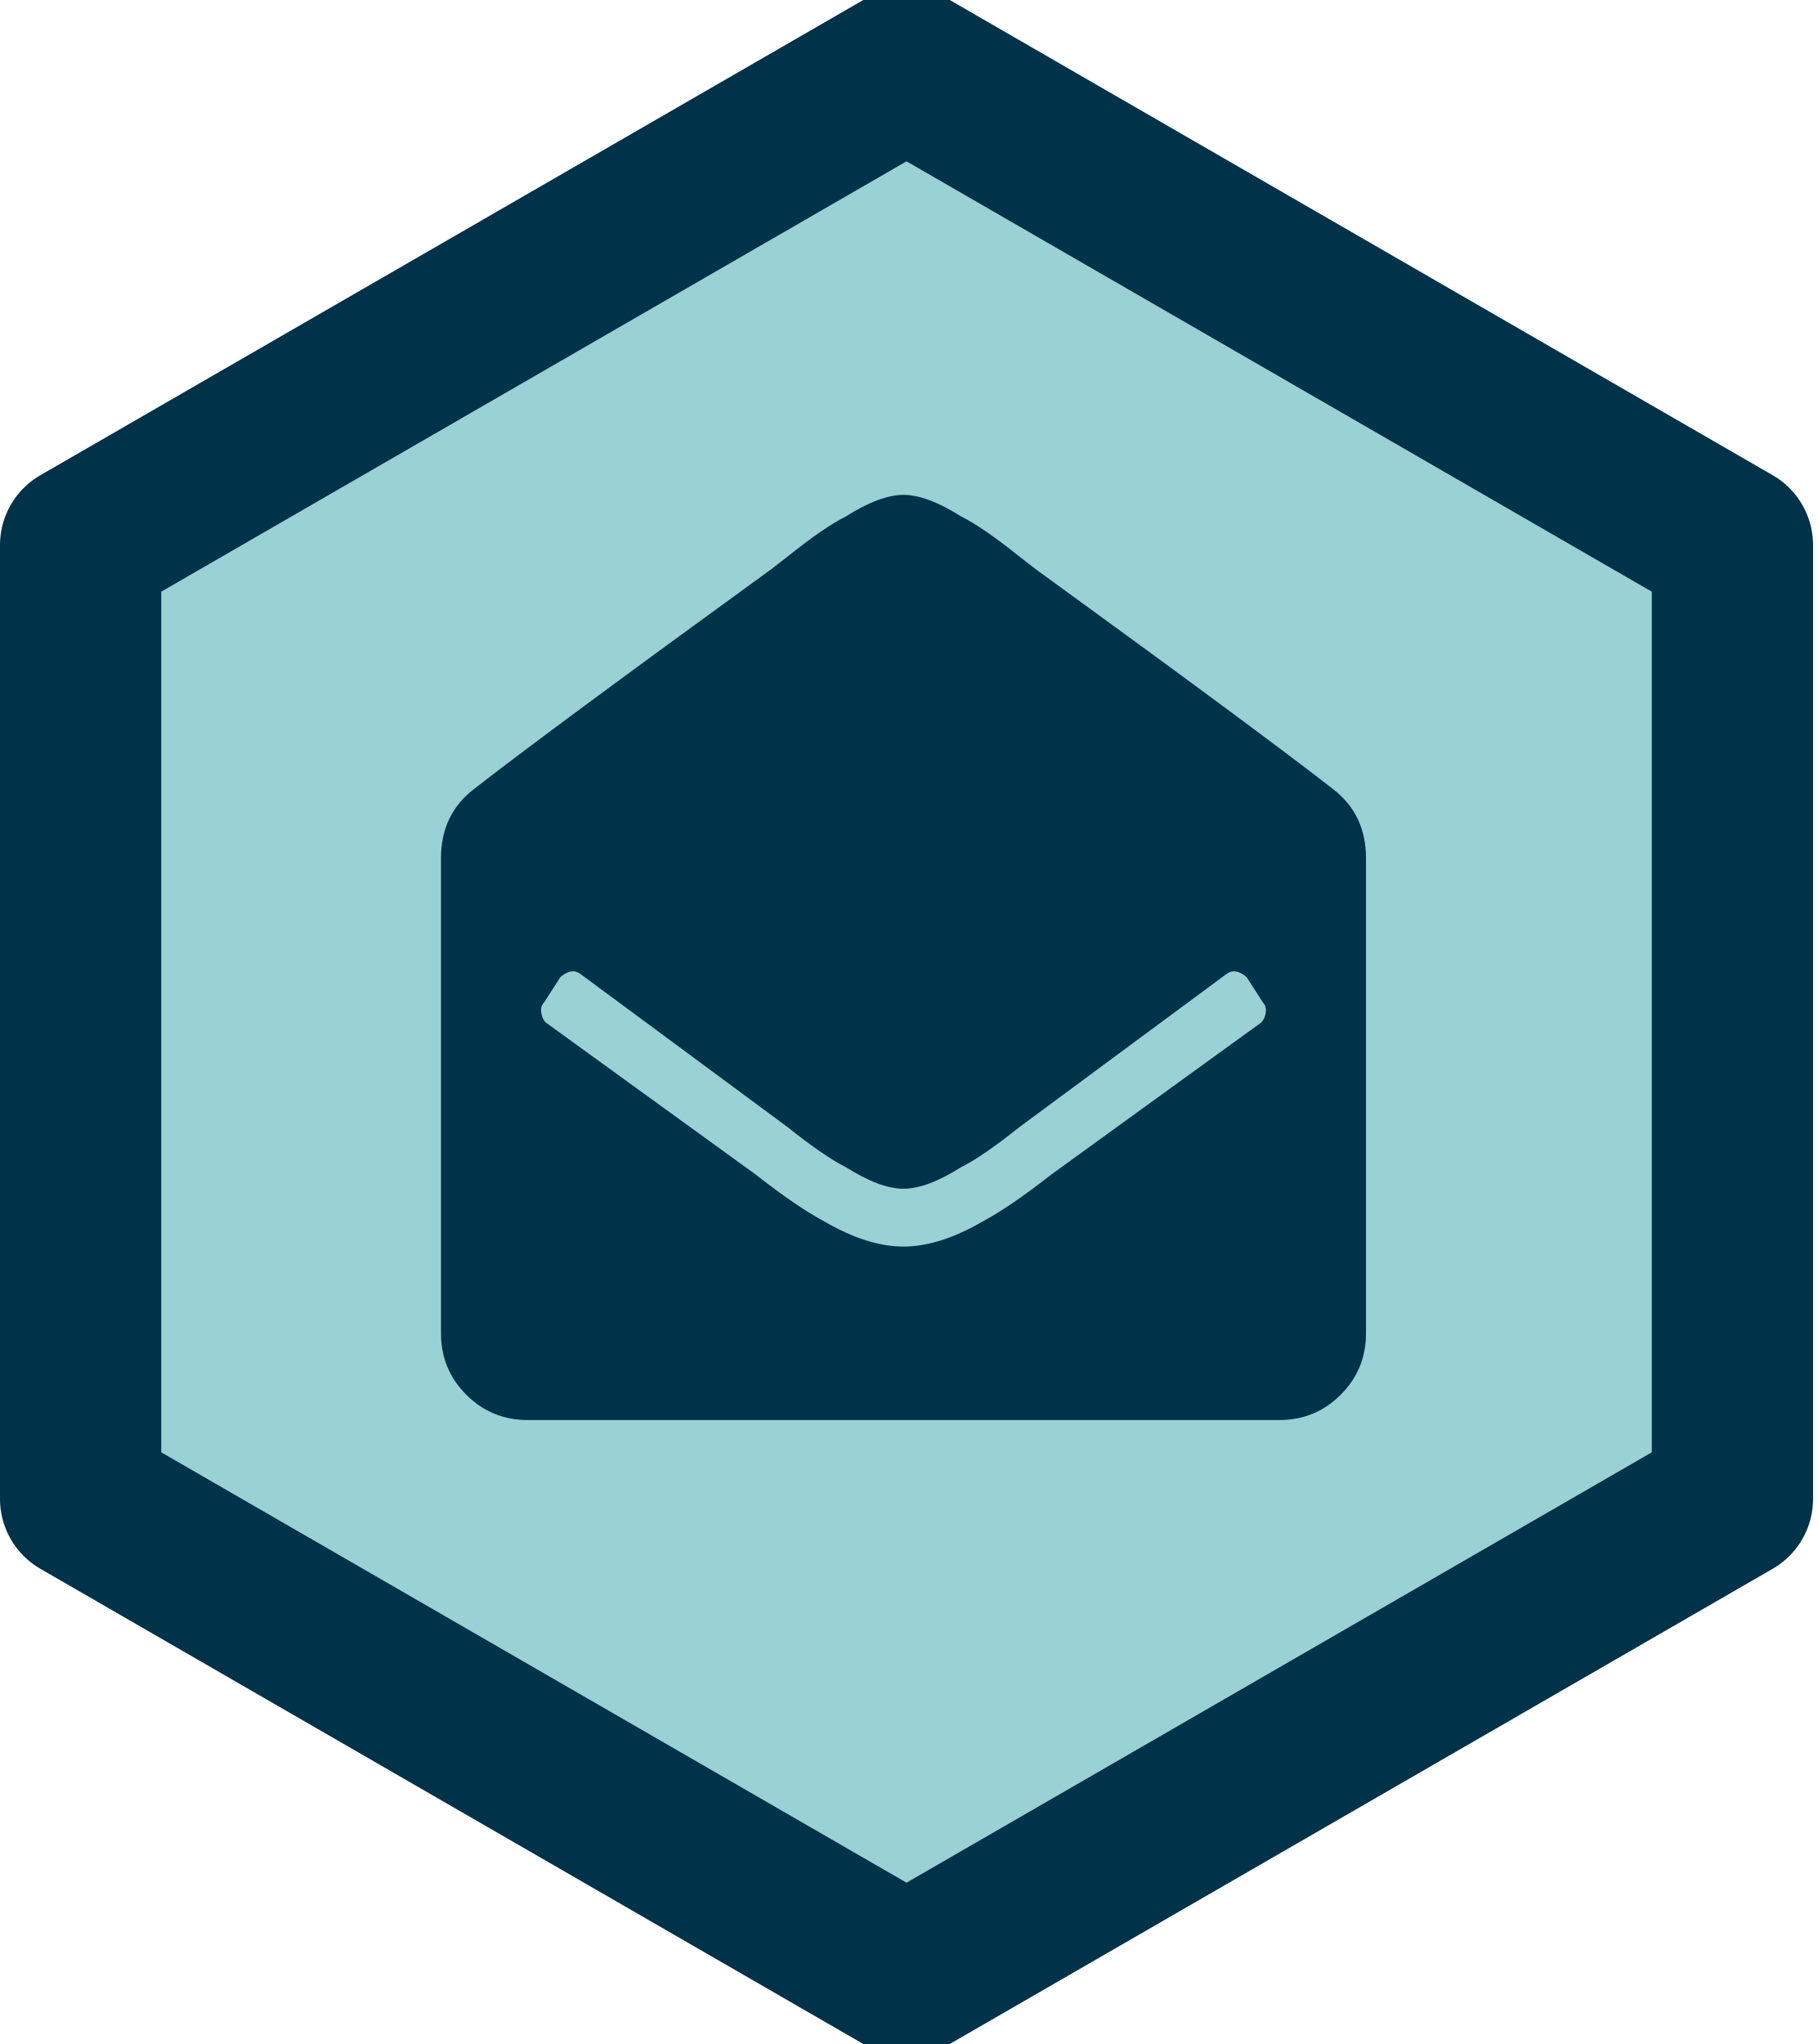
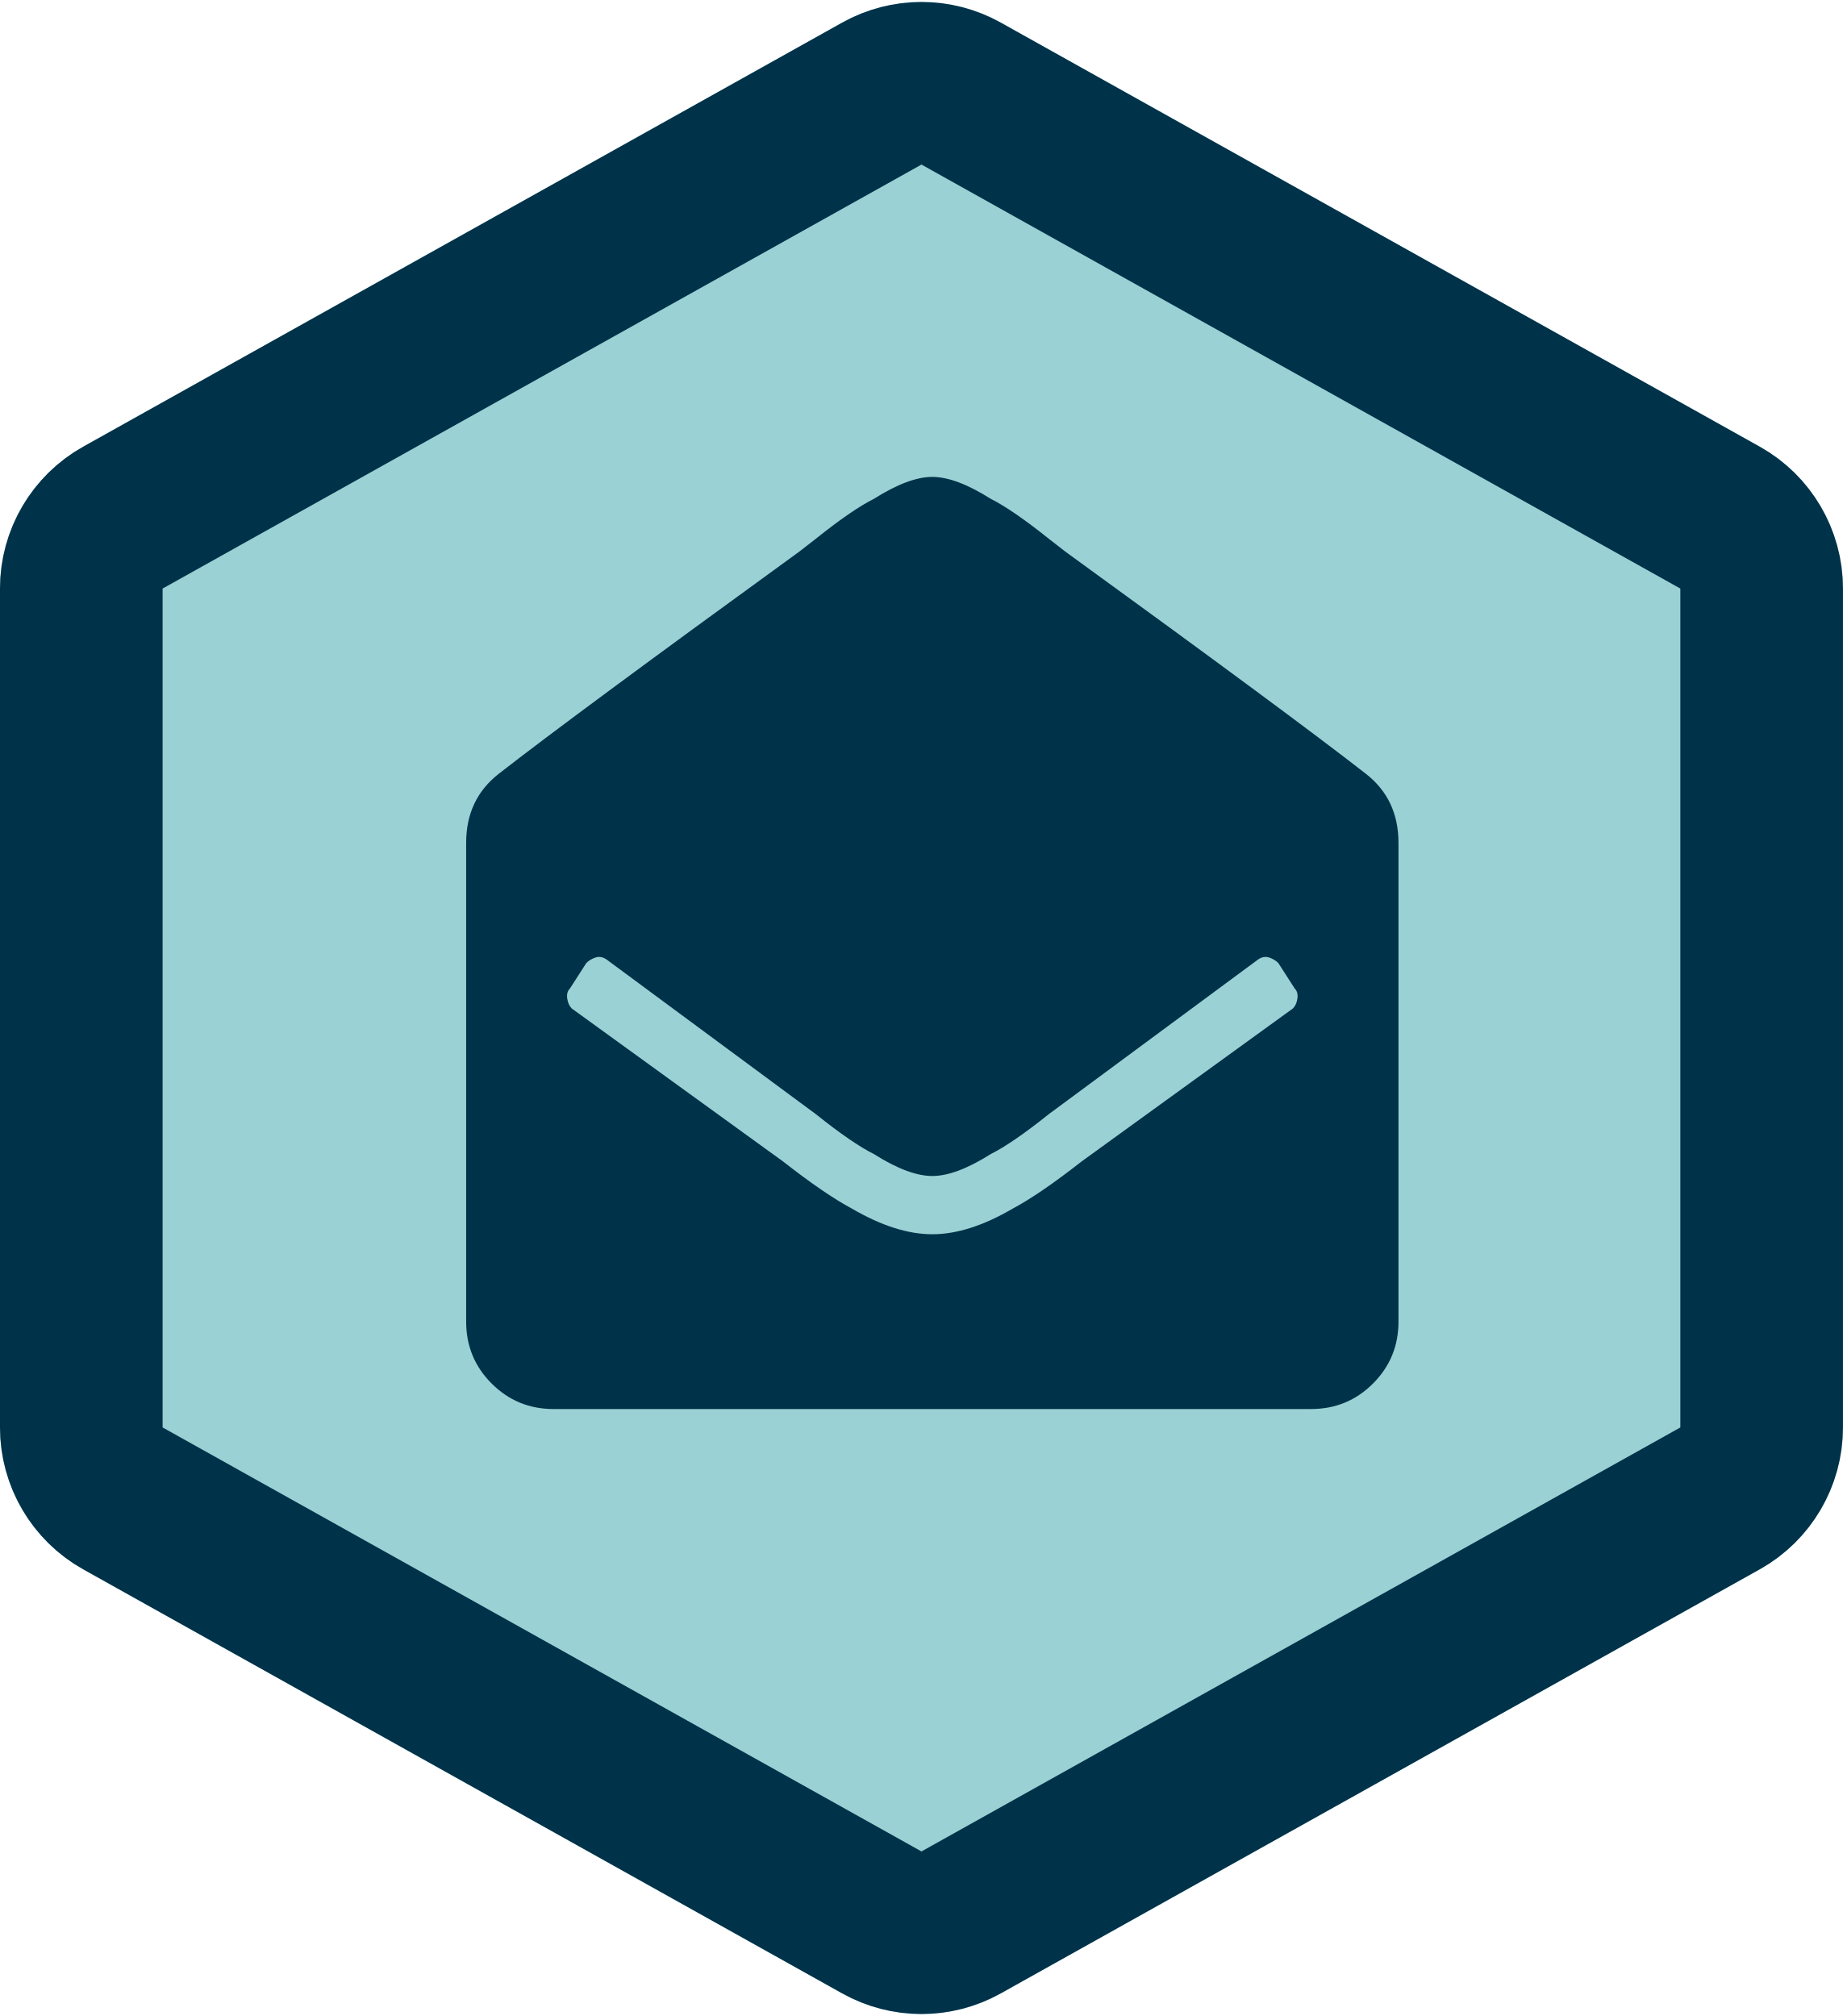
- <svg xmlns="http://www.w3.org/2000/svg" xmlns:xlink="http://www.w3.org/1999/xlink" width="169px" height="190px" viewBox="0 0 169 190" version="1.1">
+ <svg xmlns="http://www.w3.org/2000/svg" xmlns:xlink="http://www.w3.org/1999/xlink" width="170px" height="186px" viewBox="0 0 170 186" version="1.1">
  <defs>
-     <polygon id="path-1" points="69.282 0 138.564 40 138.564 120 69.282 160 9.05941988e-14 120 4.61852778e-14 40" />
+     <path d="M92.317,4.089 L162.317,43.207 C167.061,45.858 170,50.867 170,56.301 L170,133.699 C170,139.133 167.061,144.142 162.317,146.793 L92.317,185.911 C87.77,188.452 82.23,188.452 77.683,185.911 L7.683,146.793 C2.939,144.142 6.75015599e-14,139.133 6.75015599e-14,133.699 L6.03961325e-14,56.301 C5.5067062e-14,50.867 2.939,45.858 7.683,43.207 L77.683,4.089 C82.23,1.548 87.77,1.548 92.317,4.089 Z" id="path-1" />
  </defs>
-   <g id="Hexagons" stroke="none" stroke-width="1" fill="none" fill-rule="evenodd" transform="translate(-676, -665)">
-     <g id="pinax-invitations" transform="translate(691, 680)">
-       <g id="Polygon-Copy-20" stroke-linejoin="round">
-         <use fill="#9AD1D4" fill-rule="evenodd" xlink:href="#path-1" />
-         <path stroke="#003249" stroke-width="15" d="M69.282,-8.66 L146.064,35.67 L146.064,124.33 L69.282,168.66 L-7.5,124.33 L-7.5,35.67 L69.282,-8.66 Z" />
+   <g id="Hexagons" stroke="none" stroke-width="1" fill="none" fill-rule="evenodd" transform="translate(-674, -667)">
+     <g id="pinax-invitations" transform="translate(674, 665)">
+       <g>
+         <g id="Badge">
+           <use fill="#9AD1D4" fill-rule="evenodd" xlink:href="#path-1" />
+           <path stroke="#003249" stroke-width="15" d="M88.659,10.636 C86.385,9.366 83.615,9.366 81.341,10.636 L11.341,49.754 C8.97,51.079 7.5,53.584 7.5,56.301 L7.5,133.699 C7.5,136.416 8.97,138.921 11.341,140.246 L81.341,179.364 C83.615,180.634 86.385,180.634 88.659,179.364 L158.659,140.246 C161.03,138.921 162.5,136.416 162.5,133.699 L162.5,56.301 C162.5,53.584 161.03,51.079 158.659,49.754 L88.659,10.636 Z" />
+         </g>
+         <path d="M129,123.938 C129,126.177 128.216,128.081 126.649,129.648 C125.081,131.216 123.177,132 120.938,132 L51.063,132 C48.823,132 46.919,131.216 45.352,129.648 C43.784,128.081 43,126.177 43,123.938 L43,79.762 C43,77.074 44.008,74.947 46.023,73.379 C50.615,69.796 59.853,62.965 73.738,52.887 L75.25,51.711 C77.49,49.919 79.281,48.688 80.625,48.016 C82.753,46.672 84.544,46 86,46 C87.456,46 89.248,46.672 91.375,48.016 C92.719,48.688 94.511,49.919 96.75,51.711 L98.262,52.887 C112.147,62.965 121.386,69.796 125.977,73.379 C127.992,74.947 129,77.074 129,79.762 L129,123.938 Z M117.914,90.848 C117.69,90.624 117.41,90.456 117.074,90.344 C116.738,90.232 116.402,90.288 116.066,90.512 L96.75,104.789 C94.51,106.581 92.719,107.812 91.375,108.484 C89.247,109.828 87.456,110.5 86,110.5 C84.544,110.5 82.753,109.828 80.625,108.484 C79.281,107.812 77.49,106.581 75.25,104.789 L55.934,90.512 C55.598,90.288 55.262,90.232 54.926,90.344 C54.59,90.456 54.31,90.624 54.086,90.848 L52.574,93.199 C52.35,93.423 52.266,93.731 52.322,94.123 C52.378,94.515 52.518,94.823 52.742,95.047 L72.227,109.156 C74.802,111.172 76.93,112.628 78.609,113.523 C81.297,115.091 83.76,115.875 86,115.875 C88.24,115.875 90.703,115.091 93.391,113.523 C95.07,112.628 97.198,111.172 99.773,109.156 L119.258,95.047 C119.482,94.823 119.622,94.515 119.678,94.123 C119.734,93.731 119.65,93.423 119.426,93.199 L117.914,90.848 Z" id="Icon" fill="#003249" />
      </g>
-       <path d="M112,108.938 C112,111.177 111.216,113.081 109.649,114.648 C108.081,116.216 106.177,117 103.938,117 L34.063,117 C31.823,117 29.919,116.216 28.352,114.648 C26.784,113.081 26,111.177 26,108.938 L26,64.762 C26,62.074 27.008,59.947 29.023,58.379 C33.615,54.796 42.853,47.965 56.738,37.887 L58.25,36.711 C60.49,34.919 62.281,33.688 63.625,33.016 C65.753,31.672 67.544,31 69,31 C70.456,31 72.248,31.672 74.375,33.016 C75.719,33.688 77.511,34.919 79.75,36.711 L81.262,37.887 C95.147,47.965 104.386,54.796 108.977,58.379 C110.992,59.947 112,62.074 112,64.762 L112,108.938 Z M100.914,75.848 C100.69,75.624 100.41,75.456 100.074,75.344 C99.738,75.232 99.402,75.288 99.066,75.512 L79.75,89.789 C77.51,91.581 75.719,92.812 74.375,93.484 C72.247,94.828 70.456,95.5 69,95.5 C67.544,95.5 65.753,94.828 63.625,93.484 C62.281,92.812 60.49,91.581 58.25,89.789 L38.934,75.512 C38.598,75.288 38.262,75.232 37.926,75.344 C37.59,75.456 37.31,75.624 37.086,75.848 L35.574,78.199 C35.35,78.423 35.266,78.731 35.322,79.123 C35.378,79.515 35.518,79.823 35.742,80.047 L55.227,94.156 C57.802,96.172 59.93,97.628 61.609,98.523 C64.297,100.091 66.76,100.875 69,100.875 C71.24,100.875 73.703,100.091 76.391,98.523 C78.07,97.628 80.198,96.172 82.773,94.156 L102.258,80.047 C102.482,79.823 102.622,79.515 102.678,79.123 C102.734,78.731 102.65,78.423 102.426,78.199 L100.914,75.848 Z" id="envelope-open" fill="#003249" />
    </g>
  </g>
</svg>
